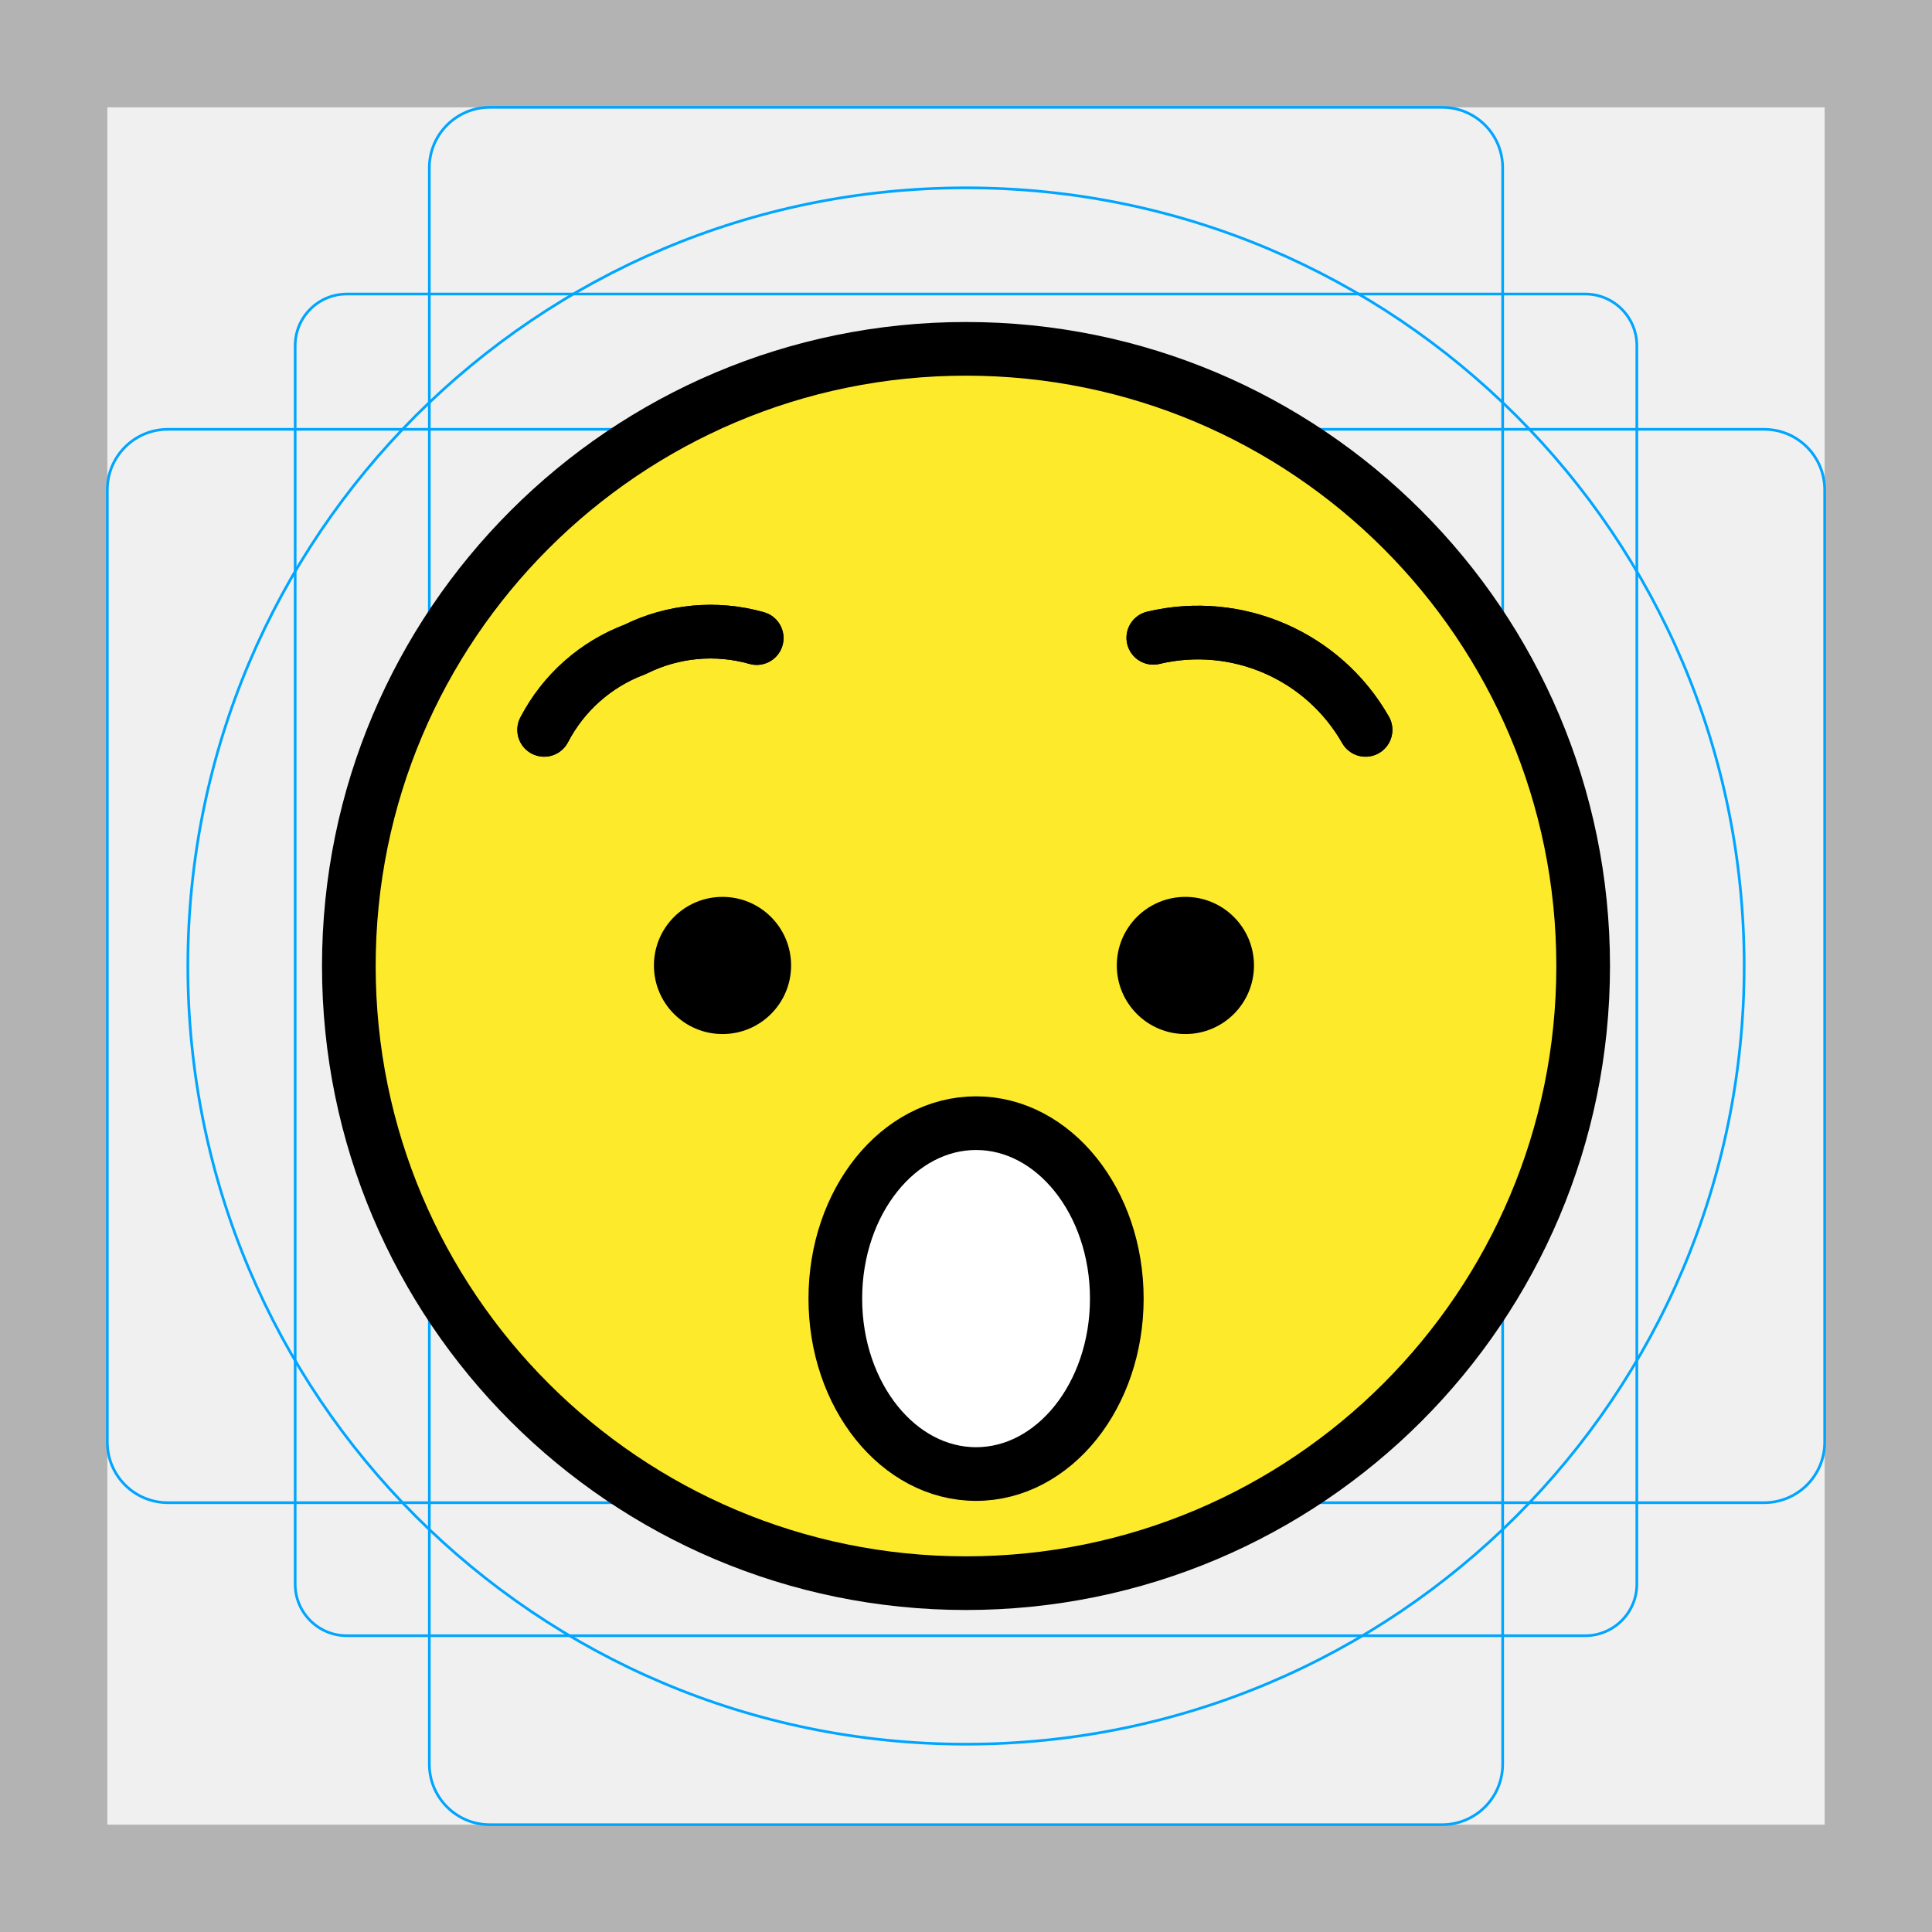
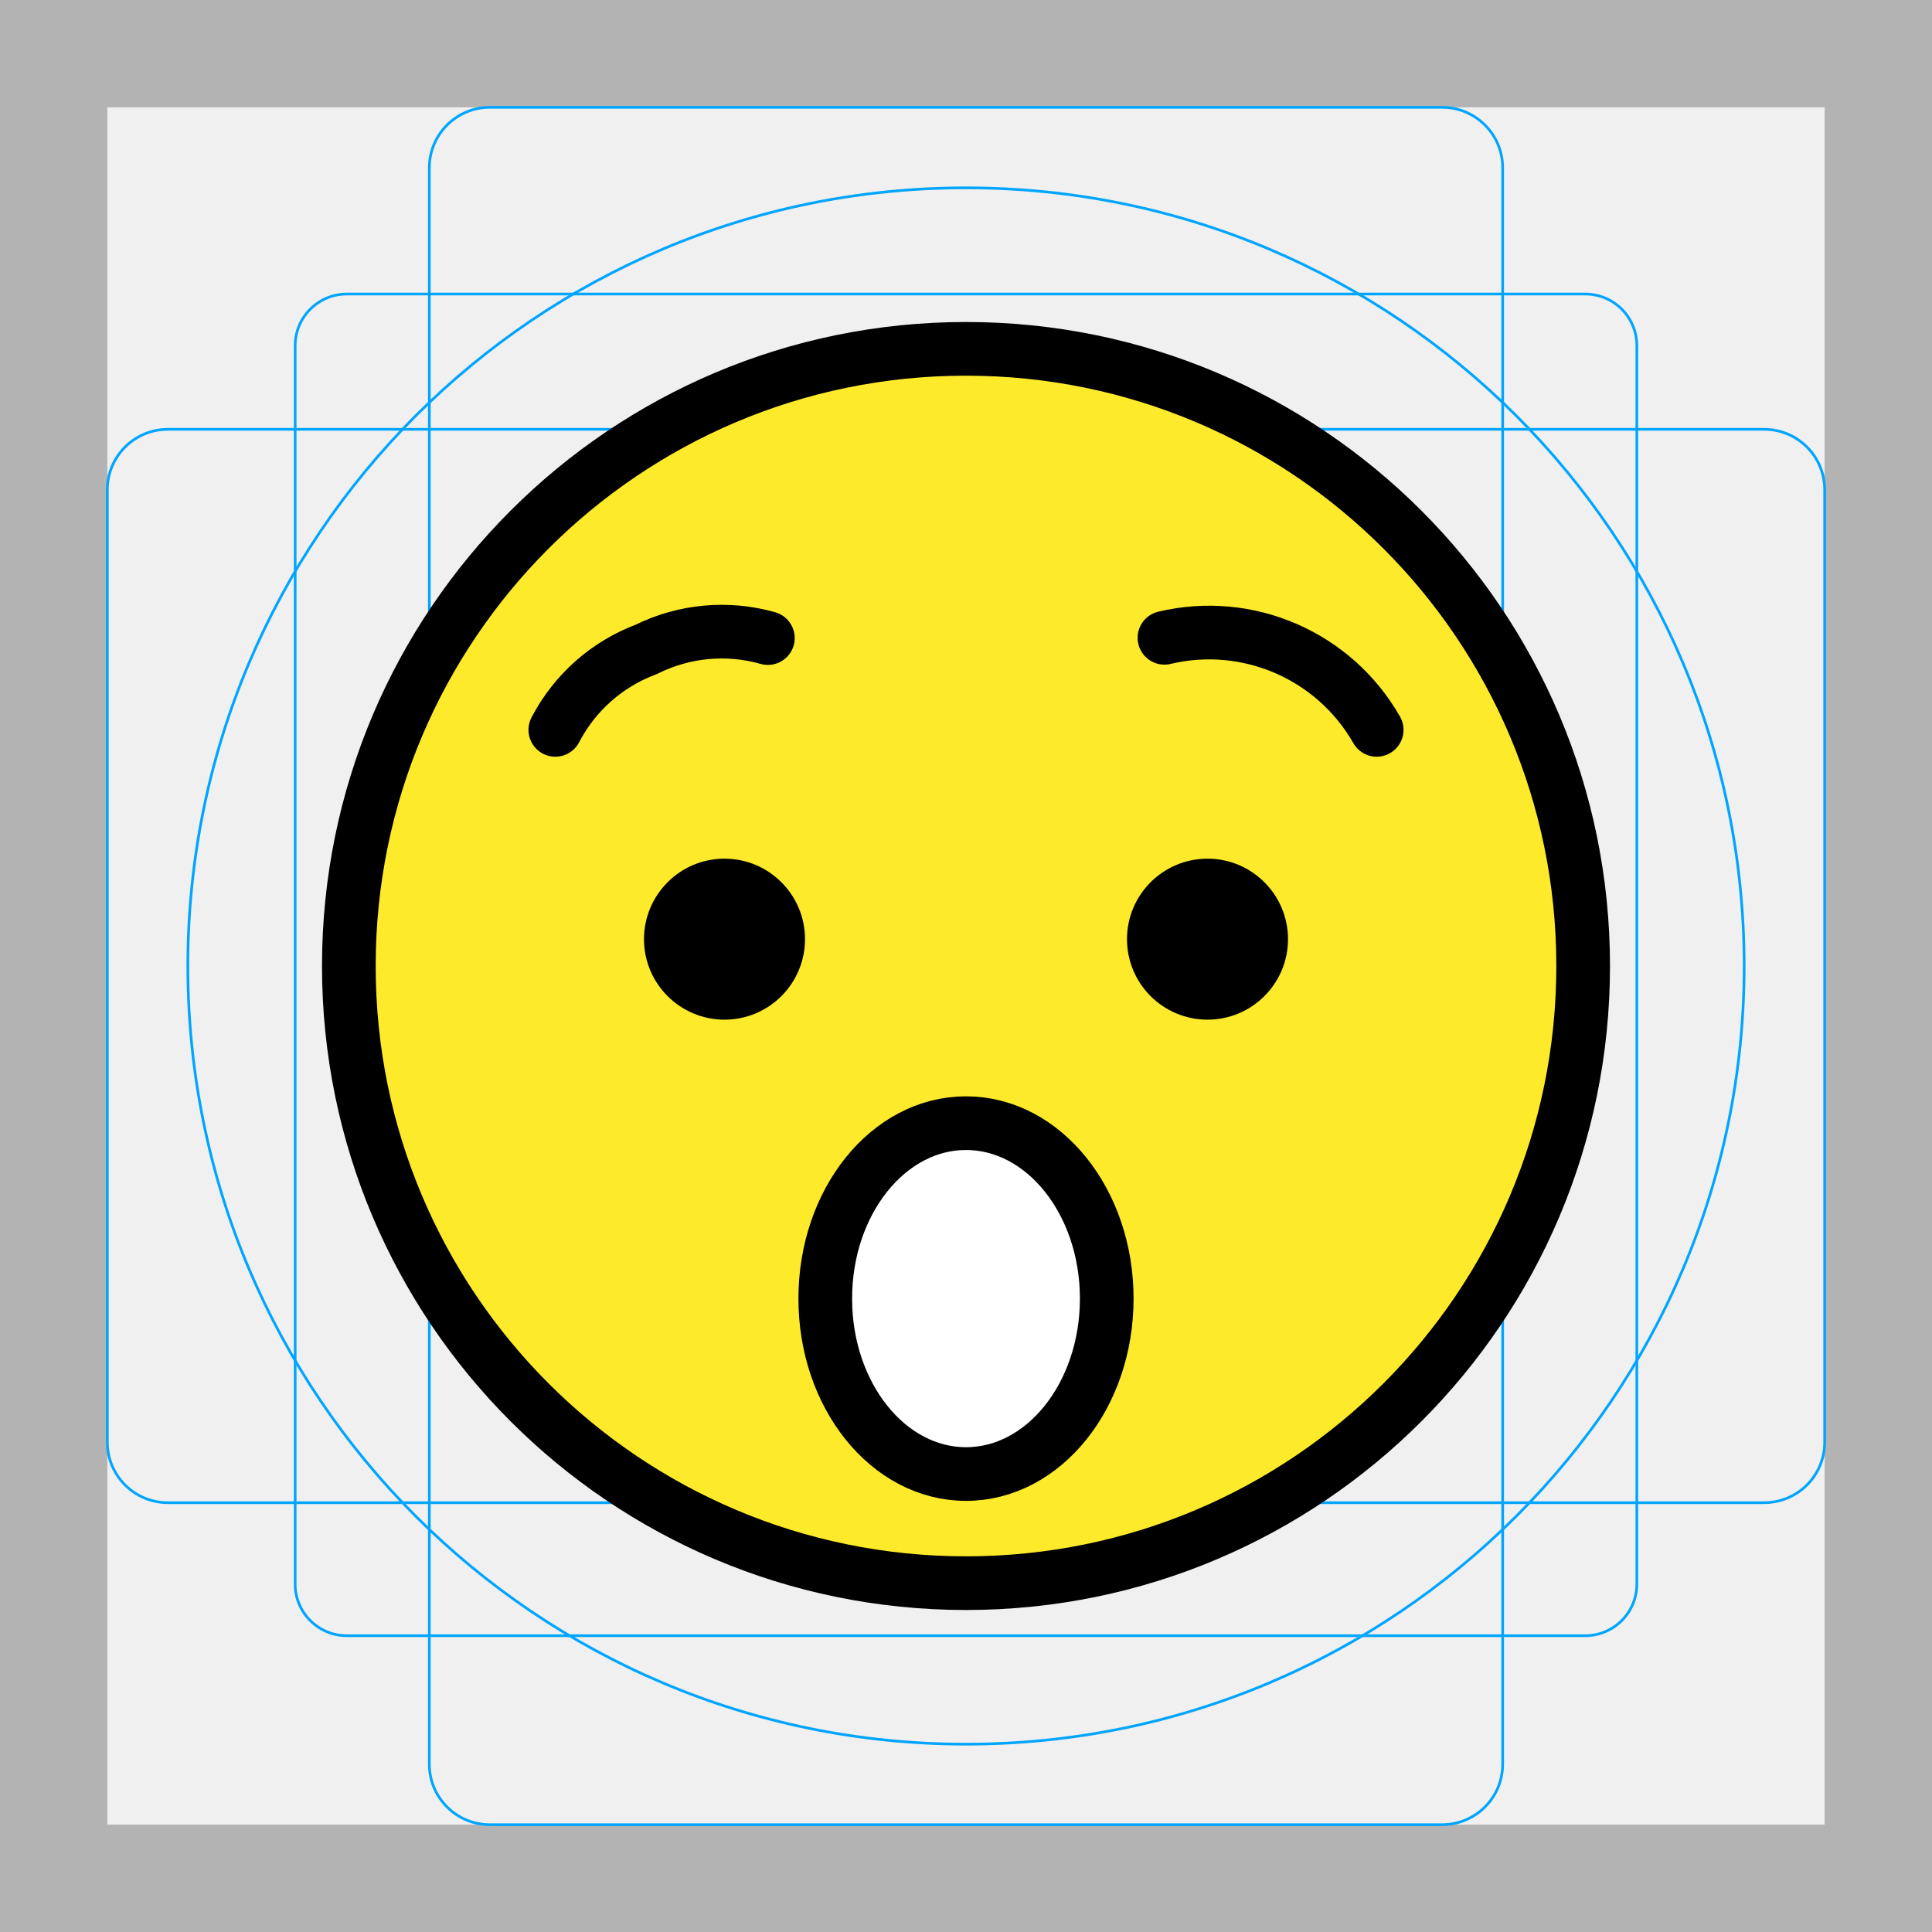
<svg xmlns="http://www.w3.org/2000/svg" id="emoji" viewBox="0 0 72 72">
  <g id="grid">
    <path fill="#B3B3B3" d="M68,4v64H4V4H68 M72,0H0v72h72V0z" />
    <path fill="none" stroke="#00A5FF" stroke-width="0.1" stroke-miterlimit="10" d="M12.923,10.958h46.154 c1.062,0,1.923,0.861,1.923,1.923l0,0v46.154c0,1.062-0.861,1.923-1.923,1.923H12.923 c-1.062,0-1.923-0.861-1.923-1.923l0,0V12.881C11,11.819,11.861,10.958,12.923,10.958L12.923,10.958z" />
    <path fill="none" stroke="#00A5FF" stroke-width="0.1" stroke-miterlimit="10" d="M18.254,4h35.493C54.991,4,56,5.009,56,6.254 v59.493C56,66.991,54.991,68,53.746,68H18.254C17.009,68,16,66.991,16,65.746V6.254C16,5.009,17.009,4,18.254,4z" />
    <path fill="none" stroke="#00A5FF" stroke-width="0.1" stroke-miterlimit="10" d="M68,18.254v35.493 C68,54.991,66.991,56,65.746,56H6.254C5.009,56,4,54.991,4,53.746V18.254C4,17.009,5.009,16,6.254,16h59.493 C66.991,16,68,17.009,68,18.254z" />
    <circle fill="none" stroke="#00A5FF" stroke-width="0.1" stroke-miterlimit="10" cx="36" cy="36" r="29" />
  </g>
  <g id="color">
    <circle fill="#FCEA2B" cx="36" cy="36" r="23" />
-     <ellipse fill="#FFFFFF" cx="36.375" cy="48.395" rx="5.245" ry="6.538" />
+     <ellipse fill="#FFFFFF" cx="36" cy="48.395" rx="5.245" ry="6.538" />
  </g>
  <g id="hair" />
  <g id="skin" />
  <g id="skin-shadow" />
  <g id="line">
    <path fill="none" stroke="#000000" stroke-width="2" stroke-linecap="round" stroke-linejoin="round" stroke-miterlimit="10" d="M19.201,57.274" />
    <path fill="none" stroke="#000000" stroke-width="2" stroke-linecap="round" stroke-linejoin="round" stroke-miterlimit="10" d="M19.201,57.274" />
-     <path fill="none" stroke="#000000" stroke-width="2" stroke-linecap="round" stroke-linejoin="round" stroke-miterlimit="10" d="M20.279,27.2c0.721-1.386,1.928-2.454,3.391-3c1.405-0.7,3.021-0.849,4.53-0.421" />
-     <path fill="none" stroke="#000000" stroke-width="2" stroke-linecap="round" stroke-linejoin="round" stroke-miterlimit="10" d="M50.89,27.2c-1.582-2.772-4.804-4.17-7.909-3.431" />
    <circle fill="none" stroke="#000000" stroke-width="2" stroke-linecap="round" stroke-linejoin="round" stroke-miterlimit="10" cx="36" cy="36" r="23" />
-     <circle cx="44.176" cy="35.98" r="2.556" />
-     <circle cx="26.926" cy="35.98" r="2.556" />
-     <path fill="none" stroke="#000000" stroke-width="2" stroke-linecap="round" stroke-linejoin="round" stroke-miterlimit="10" d="M20.279,27.2c0.721-1.386,1.928-2.454,3.391-3c1.405-0.7,3.021-0.849,4.53-0.421" />
-     <path fill="none" stroke="#000000" stroke-width="2" stroke-linecap="round" stroke-linejoin="round" stroke-miterlimit="10" d="M50.89,27.2c-1.582-2.772-4.804-4.17-7.909-3.431" />
-     <ellipse fill="none" stroke="#000000" stroke-width="2" stroke-linecap="round" stroke-linejoin="round" stroke-miterlimit="10" cx="36.375" cy="48.395" rx="5.245" ry="6.538" />
+     <path fill="none" stroke="#000000" stroke-width="2" stroke-linecap="round" stroke-linejoin="round" stroke-miterlimit="10" d="M20.695,27.2c0.721-1.386,1.928-2.454,3.391-3c1.405-0.7,3.021-0.849,4.53-0.421" />
+     <path fill="none" stroke="#000000" stroke-width="2" stroke-linecap="round" stroke-linejoin="round" stroke-miterlimit="10" d="M51.305,27.2c-1.582-2.772-4.804-4.17-7.909-3.431" />
+     <ellipse fill="none" stroke="#000000" stroke-width="2" stroke-linecap="round" stroke-linejoin="round" stroke-miterlimit="10" cx="36" cy="48.395" rx="5.245" ry="6.538" />
+     <path d="M30,35c0,1.657-1.345,3-3,3c-1.655,0-3-1.343-3-3c0-1.655,1.345-3,3-3C28.655,32,30,33.345,30,35" />
+     <path d="M48,35c0,1.657-1.345,3-3,3s-3-1.343-3-3c0-1.655,1.345-3,3-3S48,33.345,48,35" />
  </g>
</svg>
